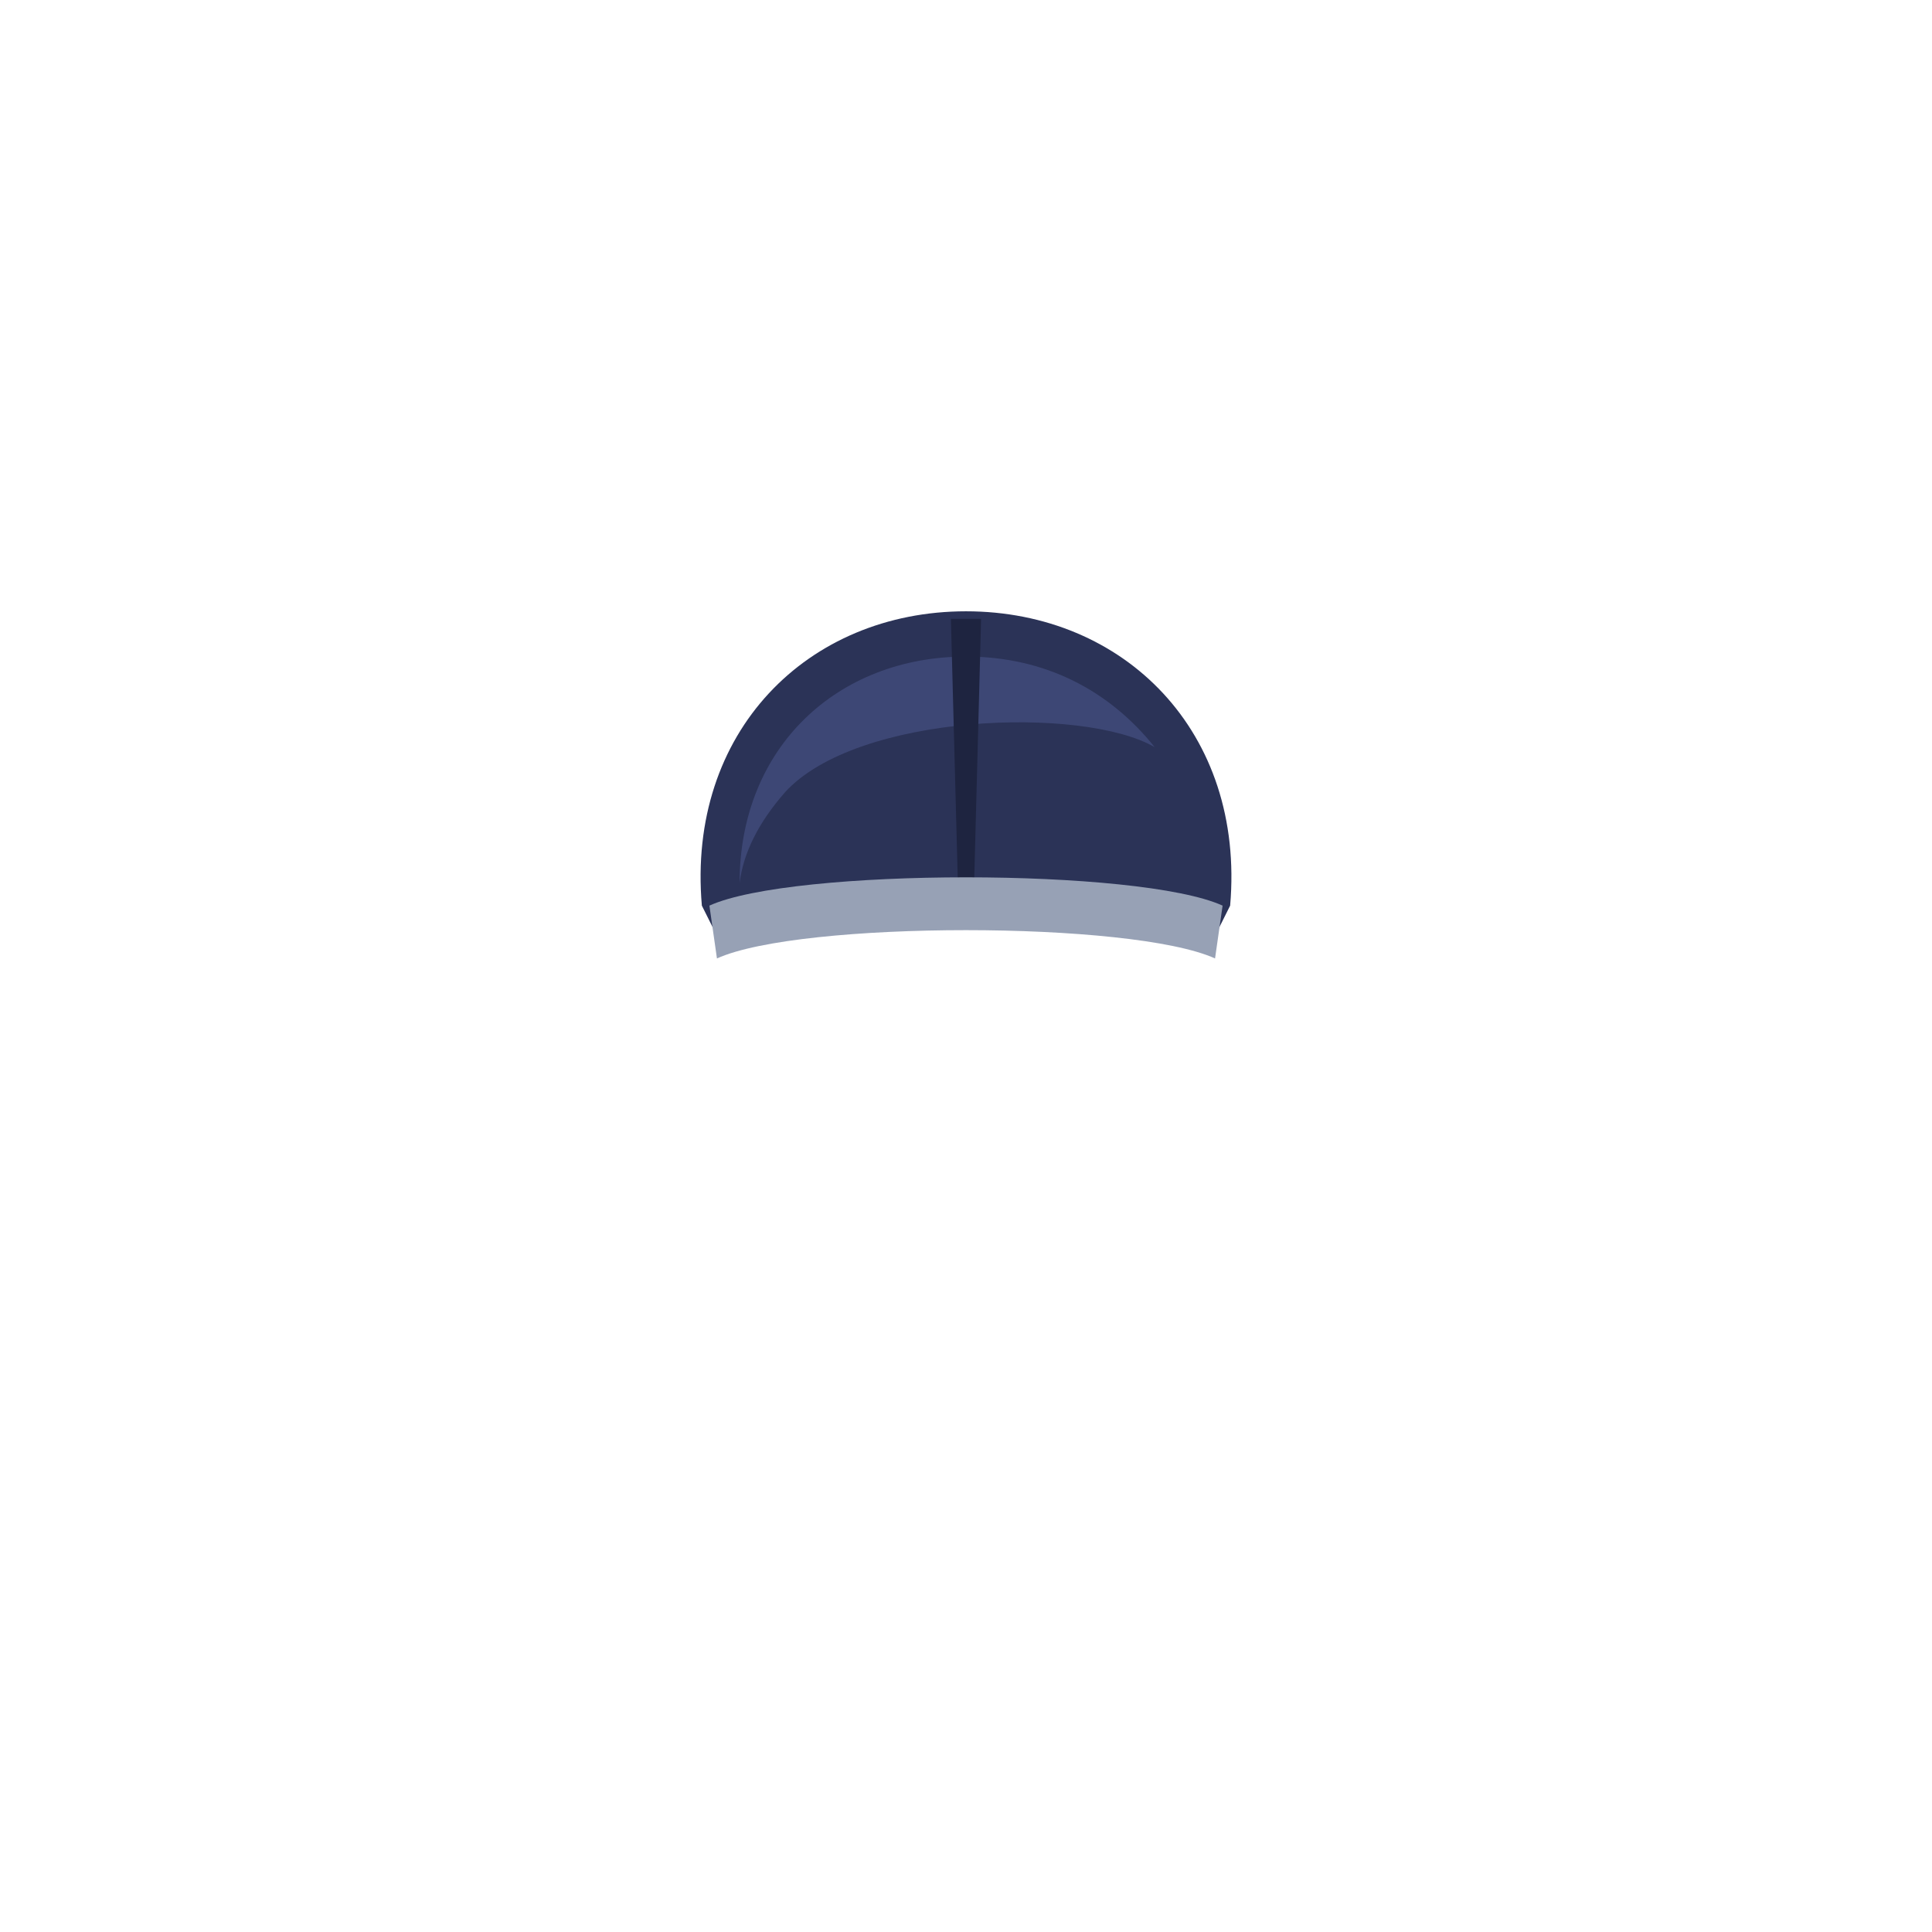
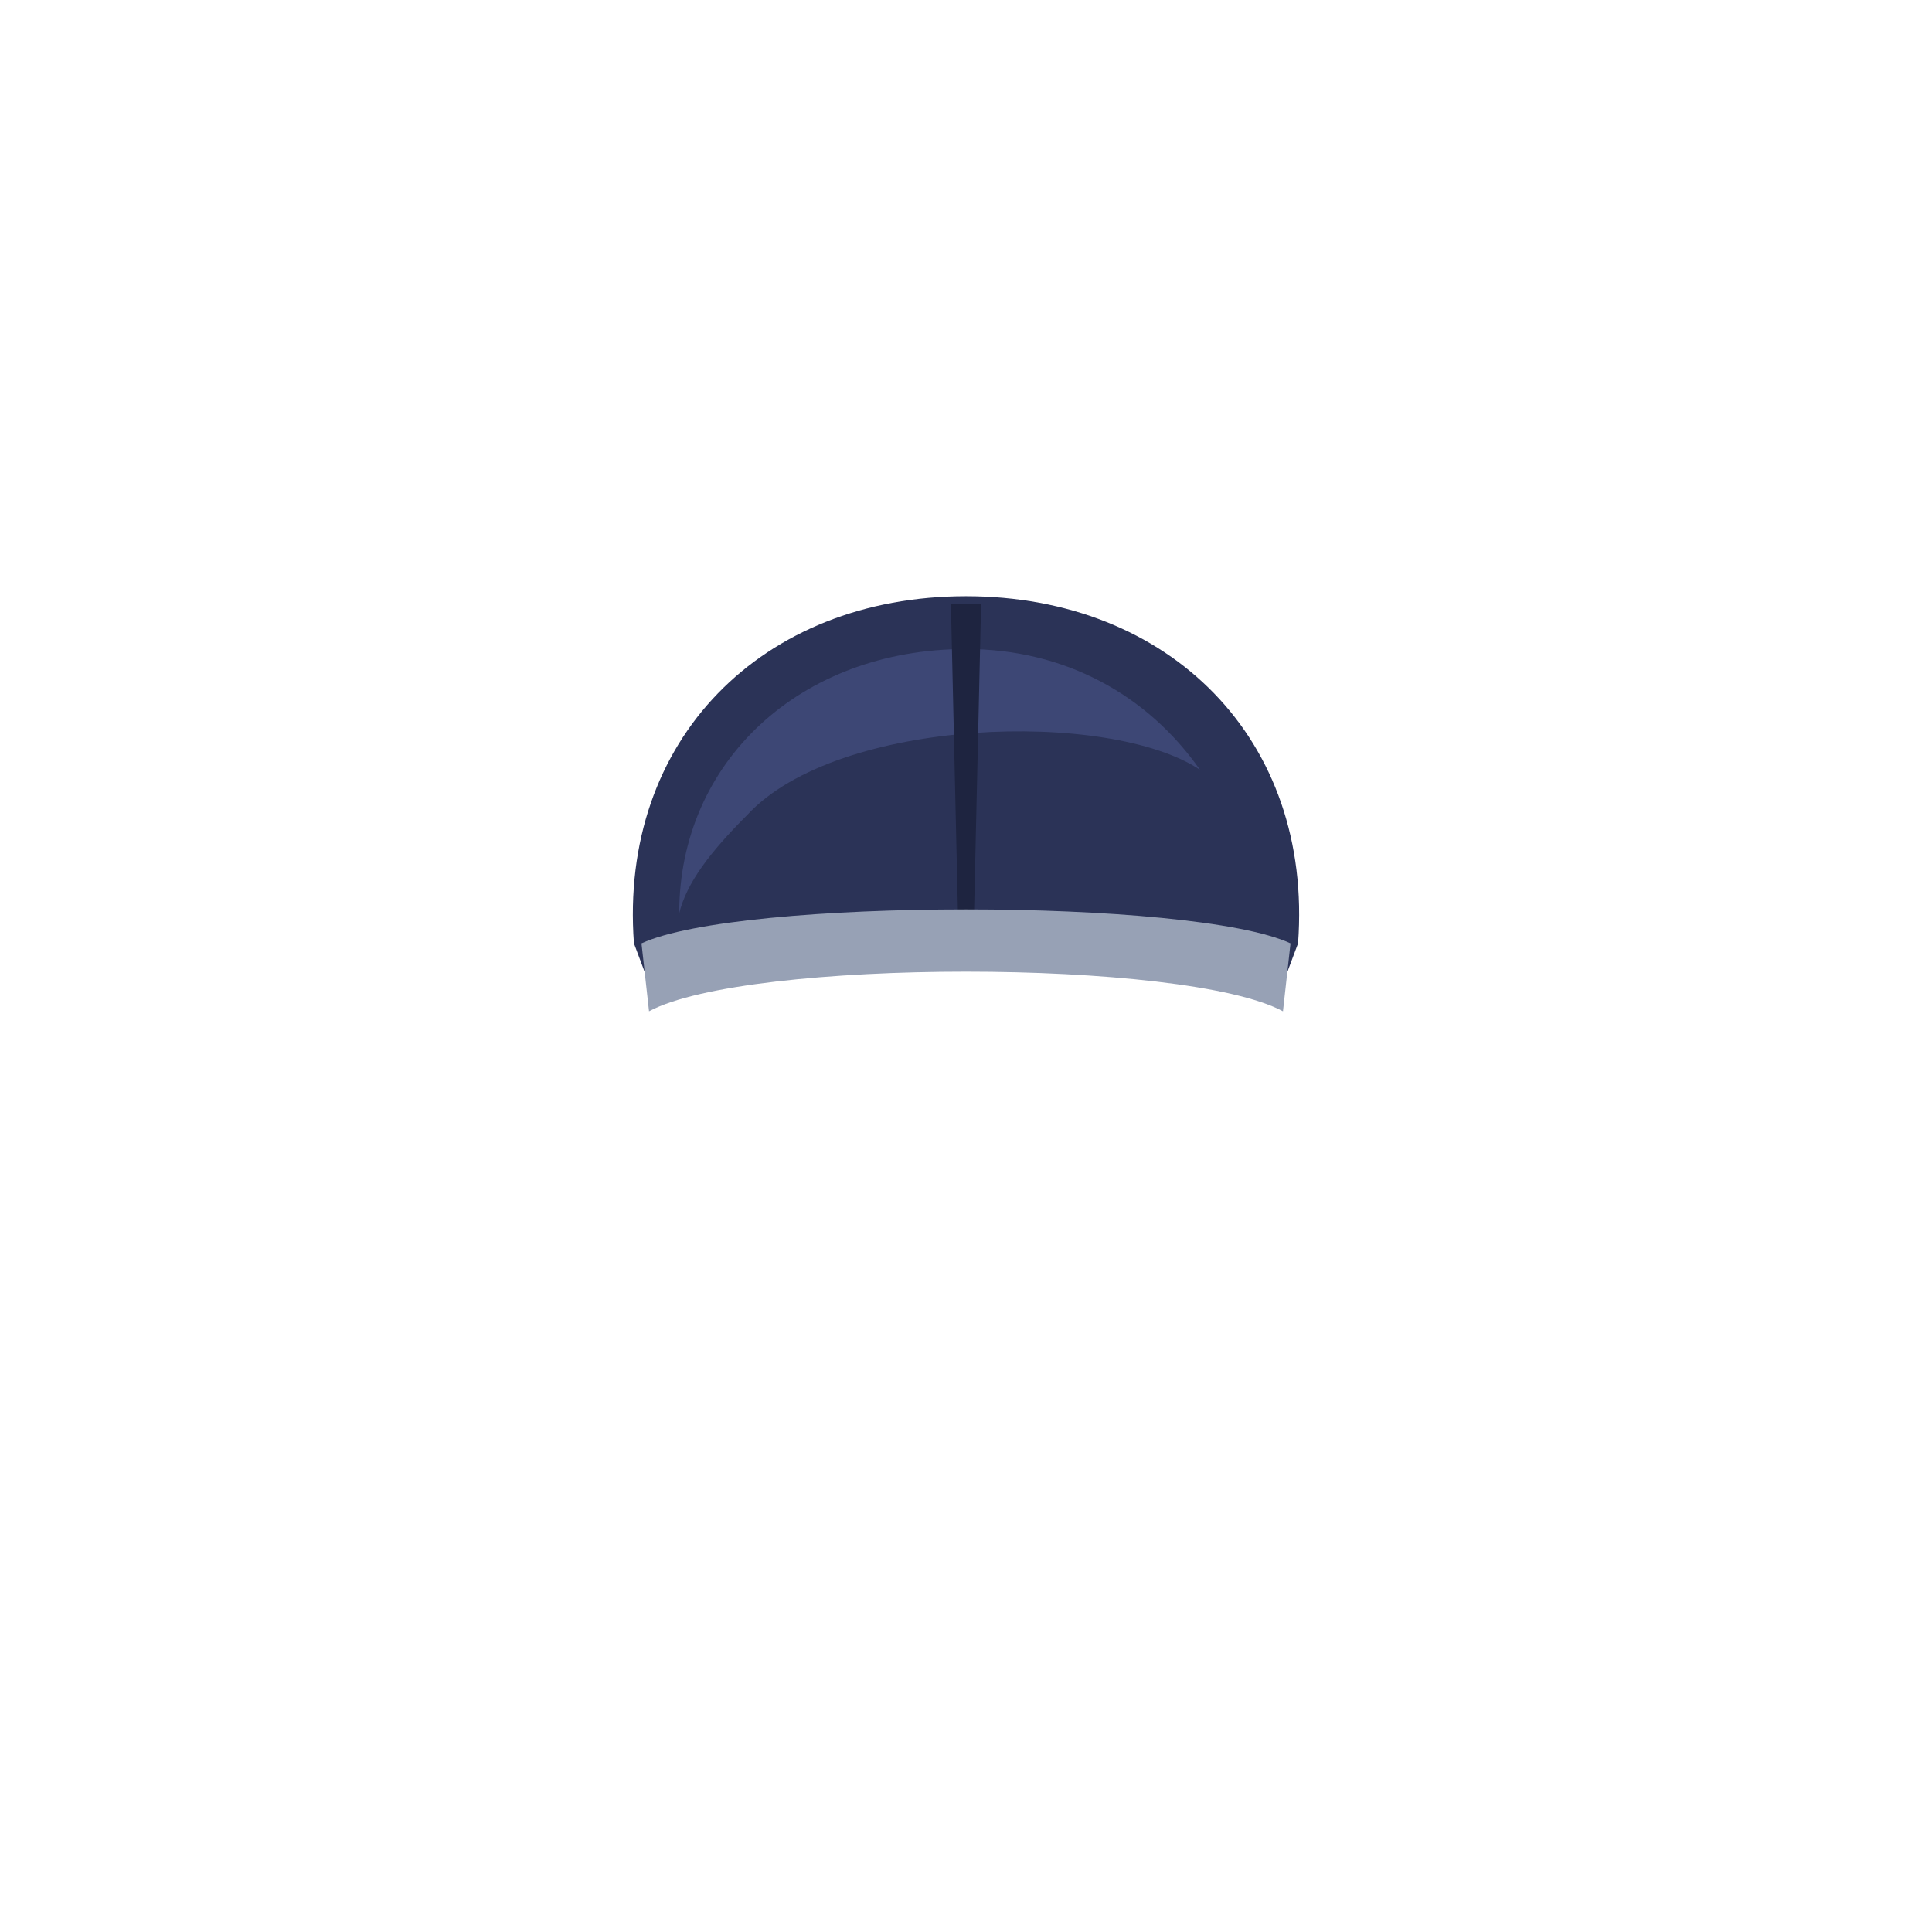
<svg xmlns="http://www.w3.org/2000/svg" viewBox="0 0 512 512" width="512" height="512">
-   <path d="M186 240 C182 194 214 162 256 162 C298 162 330 194 326 240 L320 252 C300 240 212 240 192 252 Z" fill="#2B3357" />
-   <path d="M196 234 C196 198 222 174 256 174 C277 174 294 183 306 198 C287 187 227 189 208 210 C201 218 197 226 196 234 Z" fill="#3D4775" />
-   <path d="M252 164 L260 164 L258 240 L254 240 Z" fill="#1E2440" />
-   <path d="M188 240 C210 230 302 230 324 240 L322 254 C300 244 212 244 190 254 Z" fill="#97A1B5" />
+   <path d="M168 250 C164 196 202 158 256 158 C310 158 348 196 344 250 L338 266 C314 252 198 252 174 266 Z" fill="#2B3357" />
+   <path d="M180 242 C180 202 212 172 256 172 C282 172 304 184 318 204 C294 188 222 190 198 216 C188 226 182 234 180 242 Z" fill="#3D4775" />
+   <path d="M252 160 L260 160 L258 248 L254 248 Z" fill="#1E2440" />
+   <path d="M170 250 C196 238 316 238 342 250 L340 268 C314 254 198 254 172 268 Z" fill="#97A1B5" />
</svg>
